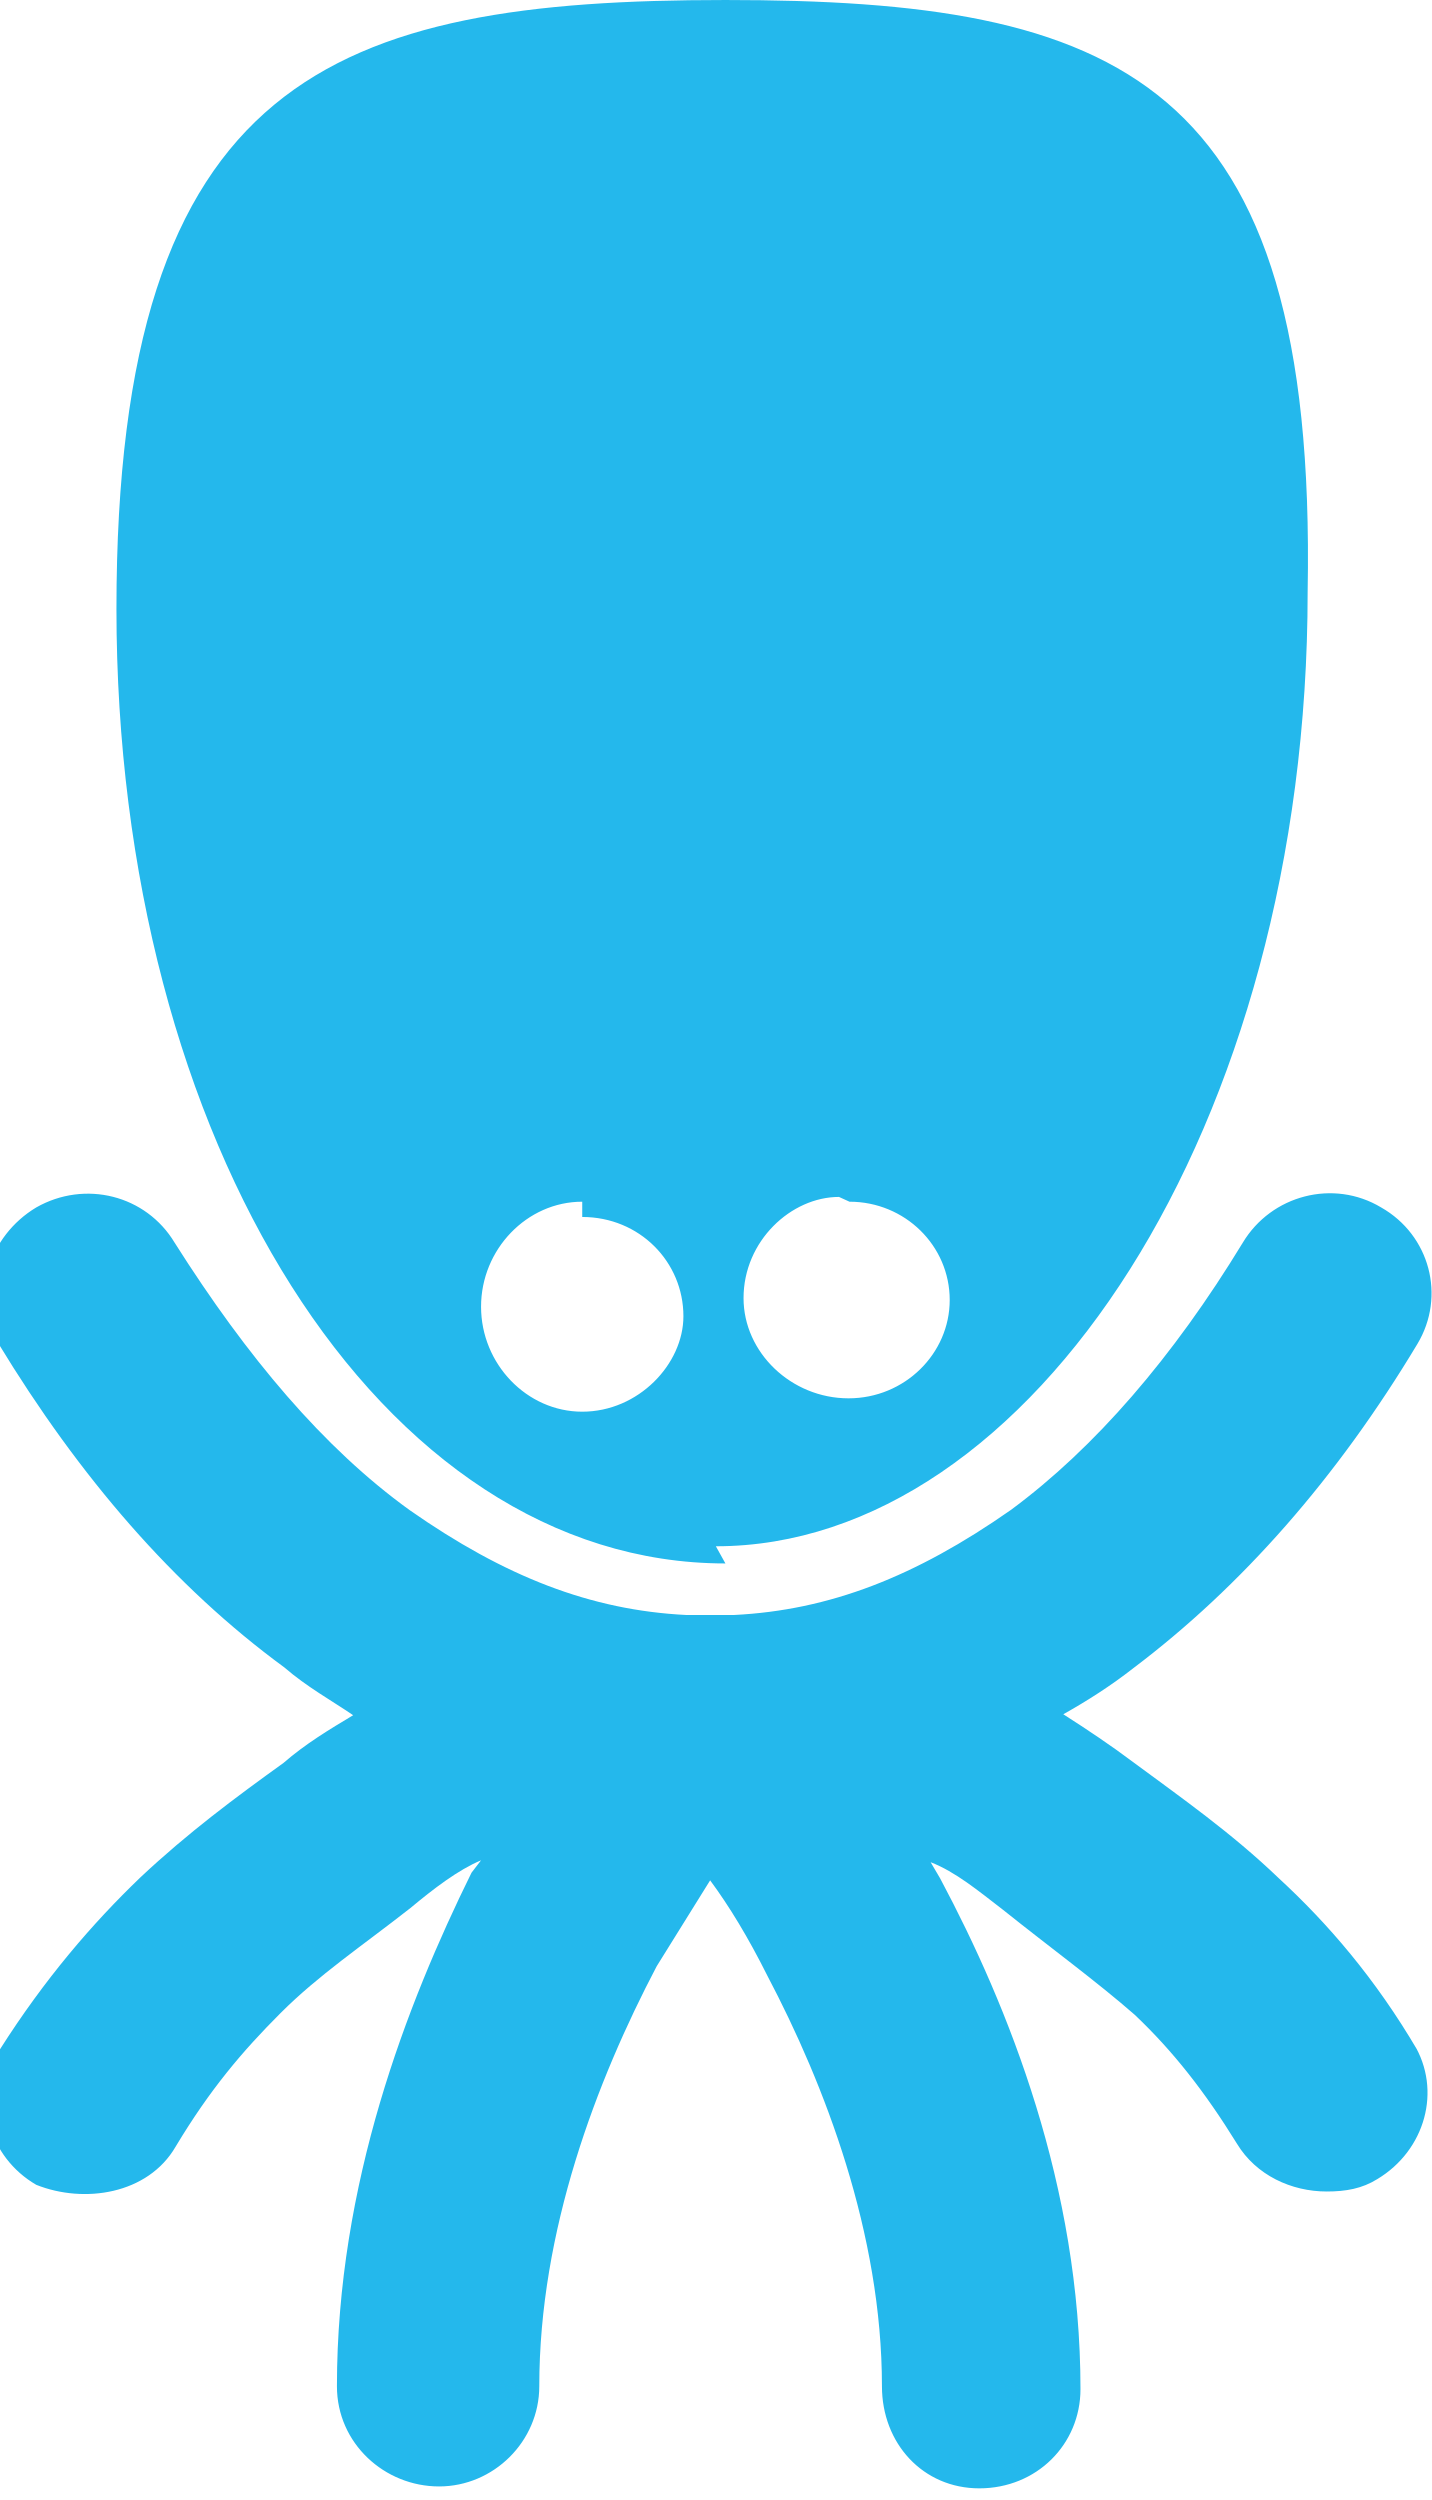
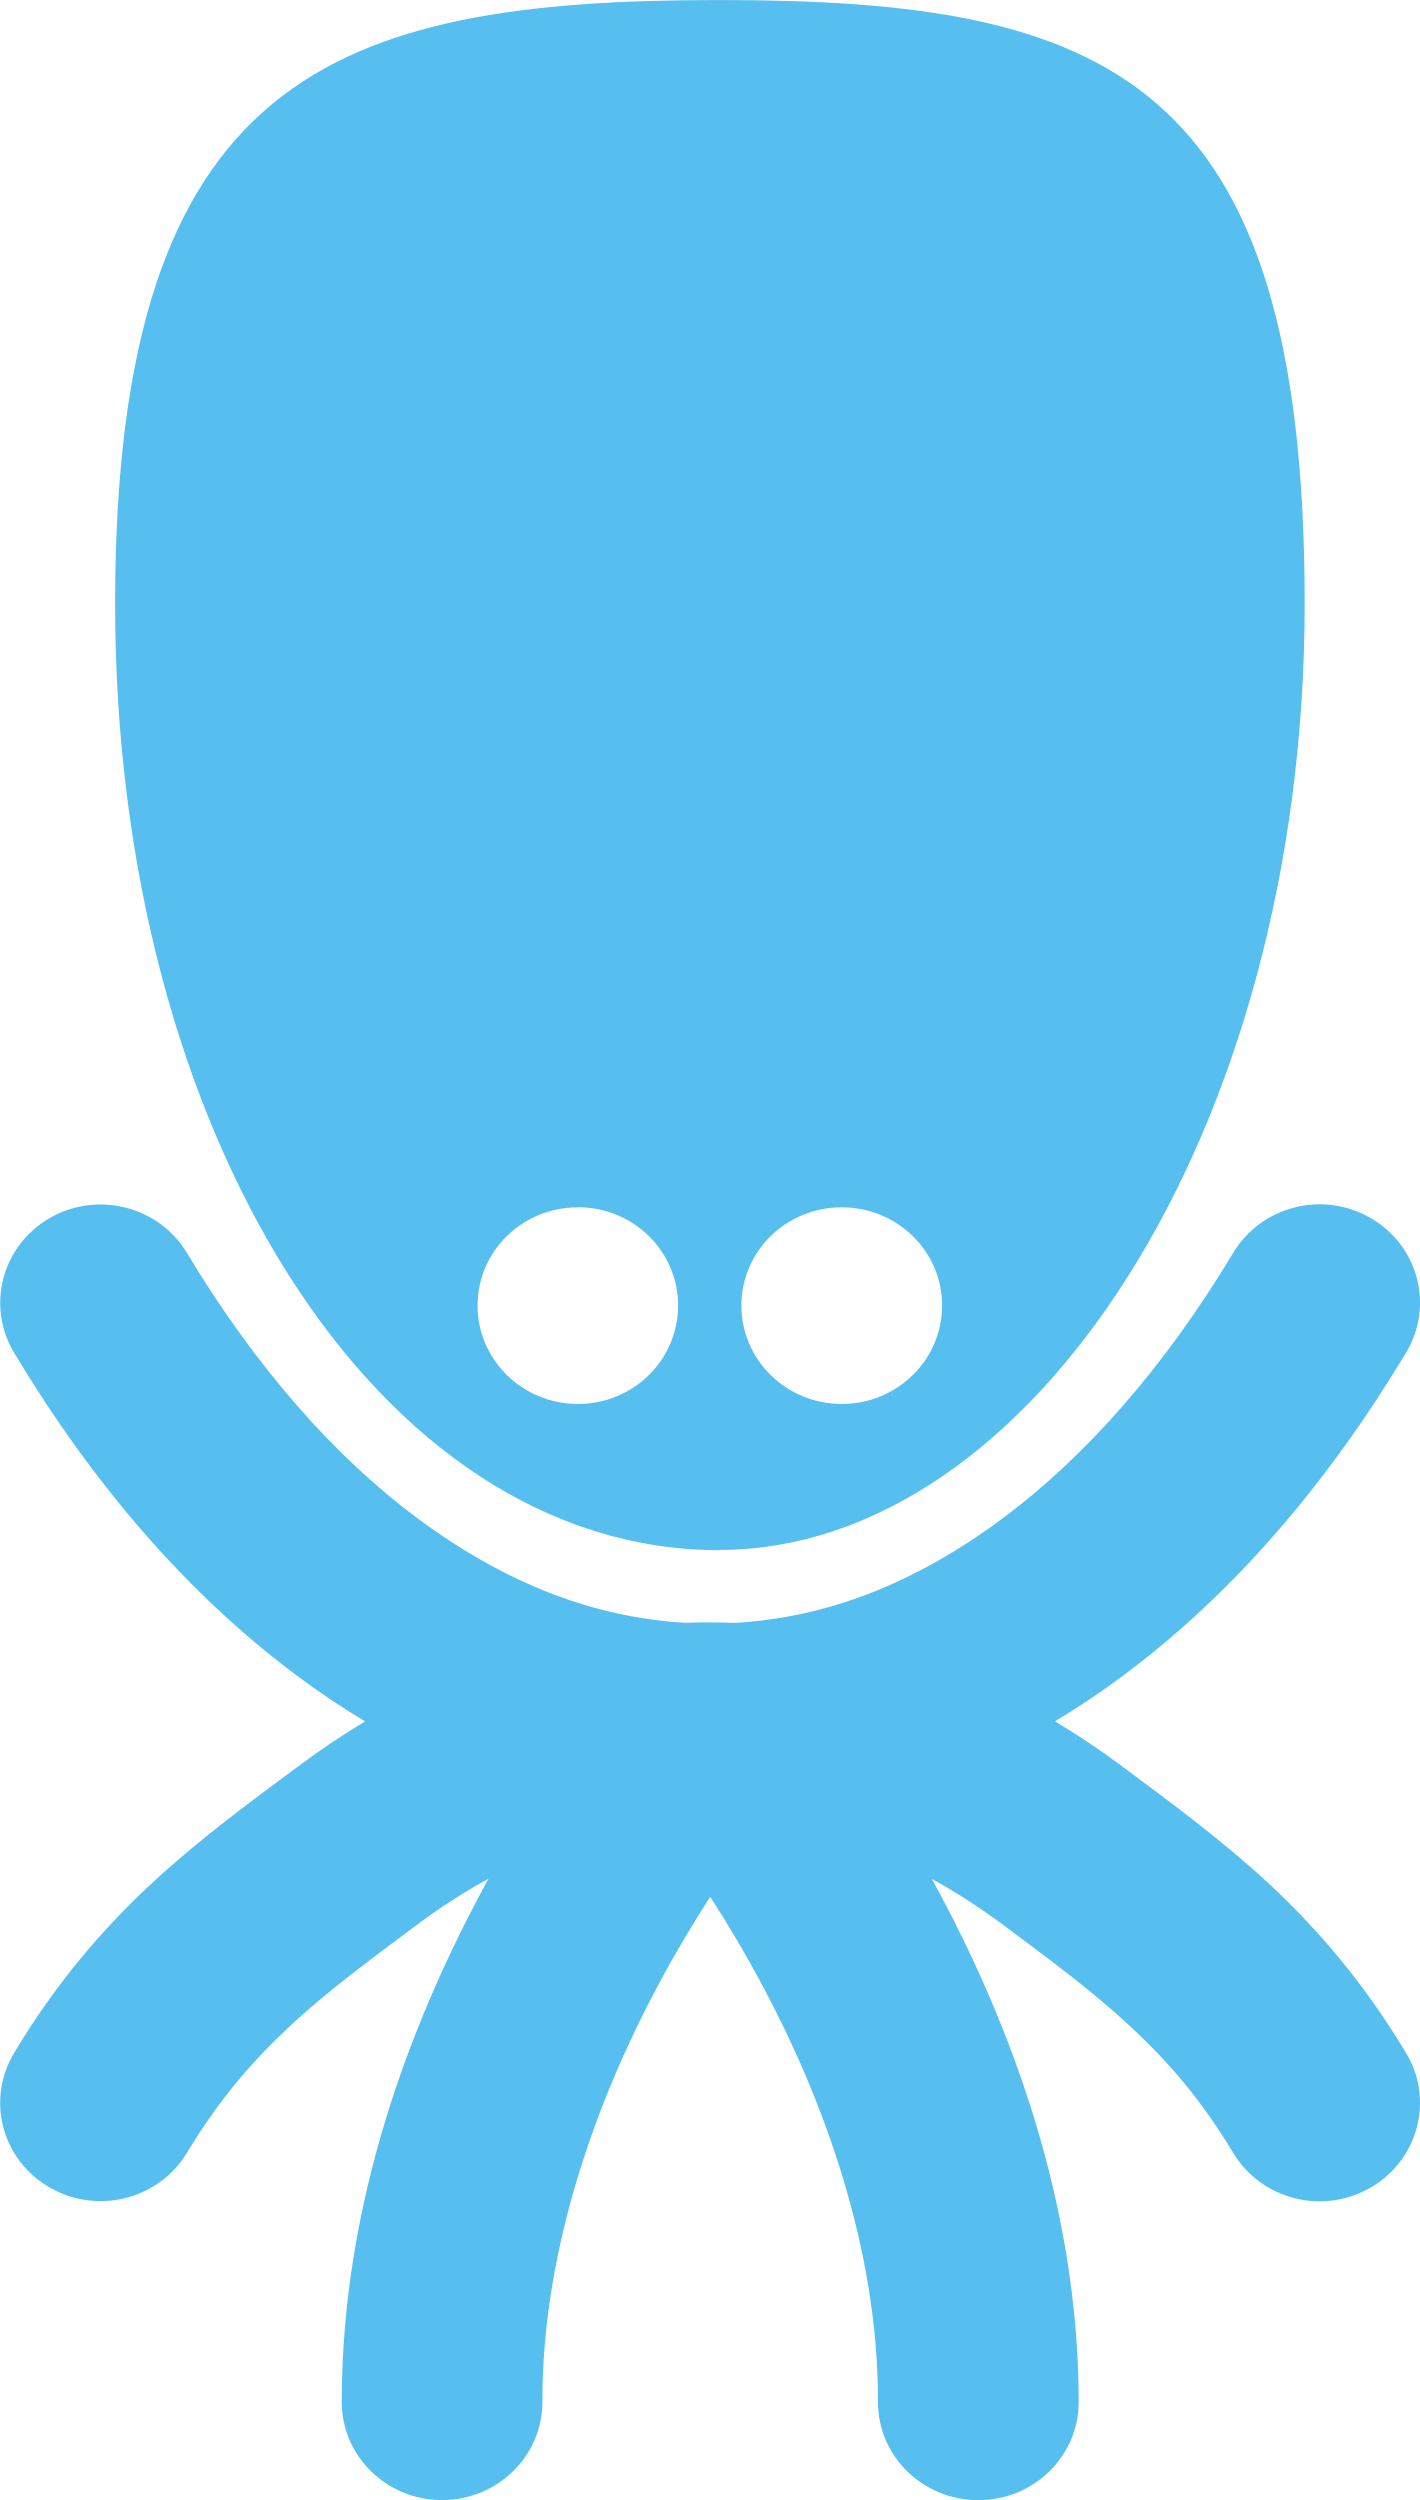
- <svg xmlns="http://www.w3.org/2000/svg" width="56680.47" height="98991.98" viewBox="0 0 14.997 26.192">
-   <path d="M6.1 12.75c.6 0 1.06.47 1.06 1.04 0 .5-.47 1-1.06 1-.58 0-1.06-.5-1.06-1.1 0-.6.48-1.1 1.06-1.1m2.8 0c.58 0 1.05.46 1.05 1.03 0 .56-.47 1.03-1.06 1.03-.6 0-1.1-.48-1.1-1.05 0-.6.5-1.06 1-1.06M7.5 16.2c3.3 0 6.2-4.4 6.2-10C13.8.8 11.7 0 7.6 0S1.22.8 1.22 6.38s2.76 10 6.38 10m7.25 5.1c-.44-.75-.94-1.33-1.45-1.8-.5-.48-1.03-.85-1.53-1.22-.24-.18-.48-.34-.73-.5.25-.14.5-.3.73-.48 1.14-.86 2.14-2 2.98-3.4.3-.5.13-1.14-.38-1.43-.5-.3-1.15-.13-1.45.37-.73 1.2-1.55 2.15-2.43 2.8-1 .7-1.9 1.05-2.9 1.1h-.5c-1-.05-1.9-.4-2.9-1.1-.9-.65-1.7-1.6-2.46-2.8-.3-.5-.94-.66-1.45-.37-.5.3-.7.93-.4 1.42.85 1.4 1.84 2.55 3 3.4.23.2.5.35.72.5-.25.15-.5.3-.73.5-.5.36-1 .73-1.5 1.2-.5.48-1 1.06-1.47 1.8-.3.5-.12 1.13.38 1.42.5.2 1.17.1 1.46-.4.36-.6.7-1 1.1-1.4.4-.4.85-.7 1.36-1.1.24-.2.5-.4.74-.5l-.1.13C4.26 21 3.53 22.88 3.53 25c0 .6.5 1.05 1.07 1.05.57 0 1.05-.47 1.05-1.05 0-1.63.6-3.2 1.23-4.4l.56-.9c.2.27.4.6.6 1 .6 1.14 1.2 2.7 1.2 4.3 0 .6.43 1.07 1.02 1.07.6 0 1.06-.46 1.06-1.04 0-2.12-.75-4-1.47-5.35l-.1-.17c.26.1.5.3.76.5.5.4.98.75 1.38 1.1.4.38.73.8 1.07 1.35.2.33.57.5.94.5.2 0 .37-.03.53-.13.5-.3.68-.93.38-1.42z" fill="#24b8ec" />
+ <svg xmlns="http://www.w3.org/2000/svg" width="56265.06" height="99066.663" viewBox="0 0 14.887 26.211">
+   <path d="M6.06 12.657c.58 0 1.05.462 1.05 1.03 0 .57-.47 1.033-1.05 1.033-.582 0-1.053-.462-1.053-1.032 0-.57.47-1.03 1.052-1.03m2.767 0c.58 0 1.052.46 1.052 1.03 0 .57-.472 1.032-1.053 1.032-.58 0-1.052-.462-1.052-1.032 0-.57.47-1.03 1.052-1.03M7.543 16.25c3.263 0 6.136-4.376 6.136-9.92C13.68.79 11.59 0 7.542 0 3.495 0 1.207.79 1.207 6.333s2.746 9.92 6.336 9.92m7.198 5.27c-.44-.735-.934-1.306-1.44-1.777-.51-.47-1.02-.842-1.517-1.213-.235-.177-.477-.338-.723-.486.246-.147.488-.31.723-.485 1.135-.847 2.123-1.99 2.958-3.38.296-.49.13-1.123-.372-1.412-.5-.29-1.145-.126-1.44.365-.723 1.203-1.545 2.134-2.42 2.786-.936.695-1.858 1.04-2.805 1.094-.086-.003-.173-.005-.26-.005-.086 0-.173 0-.26.004-.946-.055-1.868-.4-2.805-1.093-.874-.65-1.696-1.582-2.42-2.785-.295-.49-.94-.654-1.44-.365-.5.29-.667.92-.372 1.412.835 1.39 1.823 2.533 2.958 3.38.235.176.476.338.722.485-.246.148-.487.31-.722.486-.496.37-1.008.742-1.516 1.213-.507.47-1.002 1.042-1.442 1.777-.295.49-.13 1.122.372 1.41.5.29 1.145.127 1.44-.363.34-.563.687-.962 1.078-1.327.39-.364.834-.69 1.342-1.07.248-.184.496-.342.743-.478-.03.052-.058.107-.088.162-.713 1.34-1.45 3.203-1.452 5.324 0 .57.47 1.03 1.052 1.03.58 0 1.052-.46 1.052-1.03-.003-1.637.594-3.212 1.213-4.368.188-.352.376-.663.546-.927.18.277.378.607.575.982.61 1.15 1.188 2.702 1.184 4.314 0 .57.47 1.03 1.053 1.03.58 0 1.052-.46 1.052-1.03-.004-2.12-.74-3.982-1.453-5.324l-.088-.16c.247.135.494.294.743.478.507.378.95.705 1.34 1.07.392.364.74.763 1.078 1.325.196.326.547.508.907.508.182 0 .365-.047.533-.144.5-.29.668-.92.373-1.41" fill="#56bfef" />
</svg>
